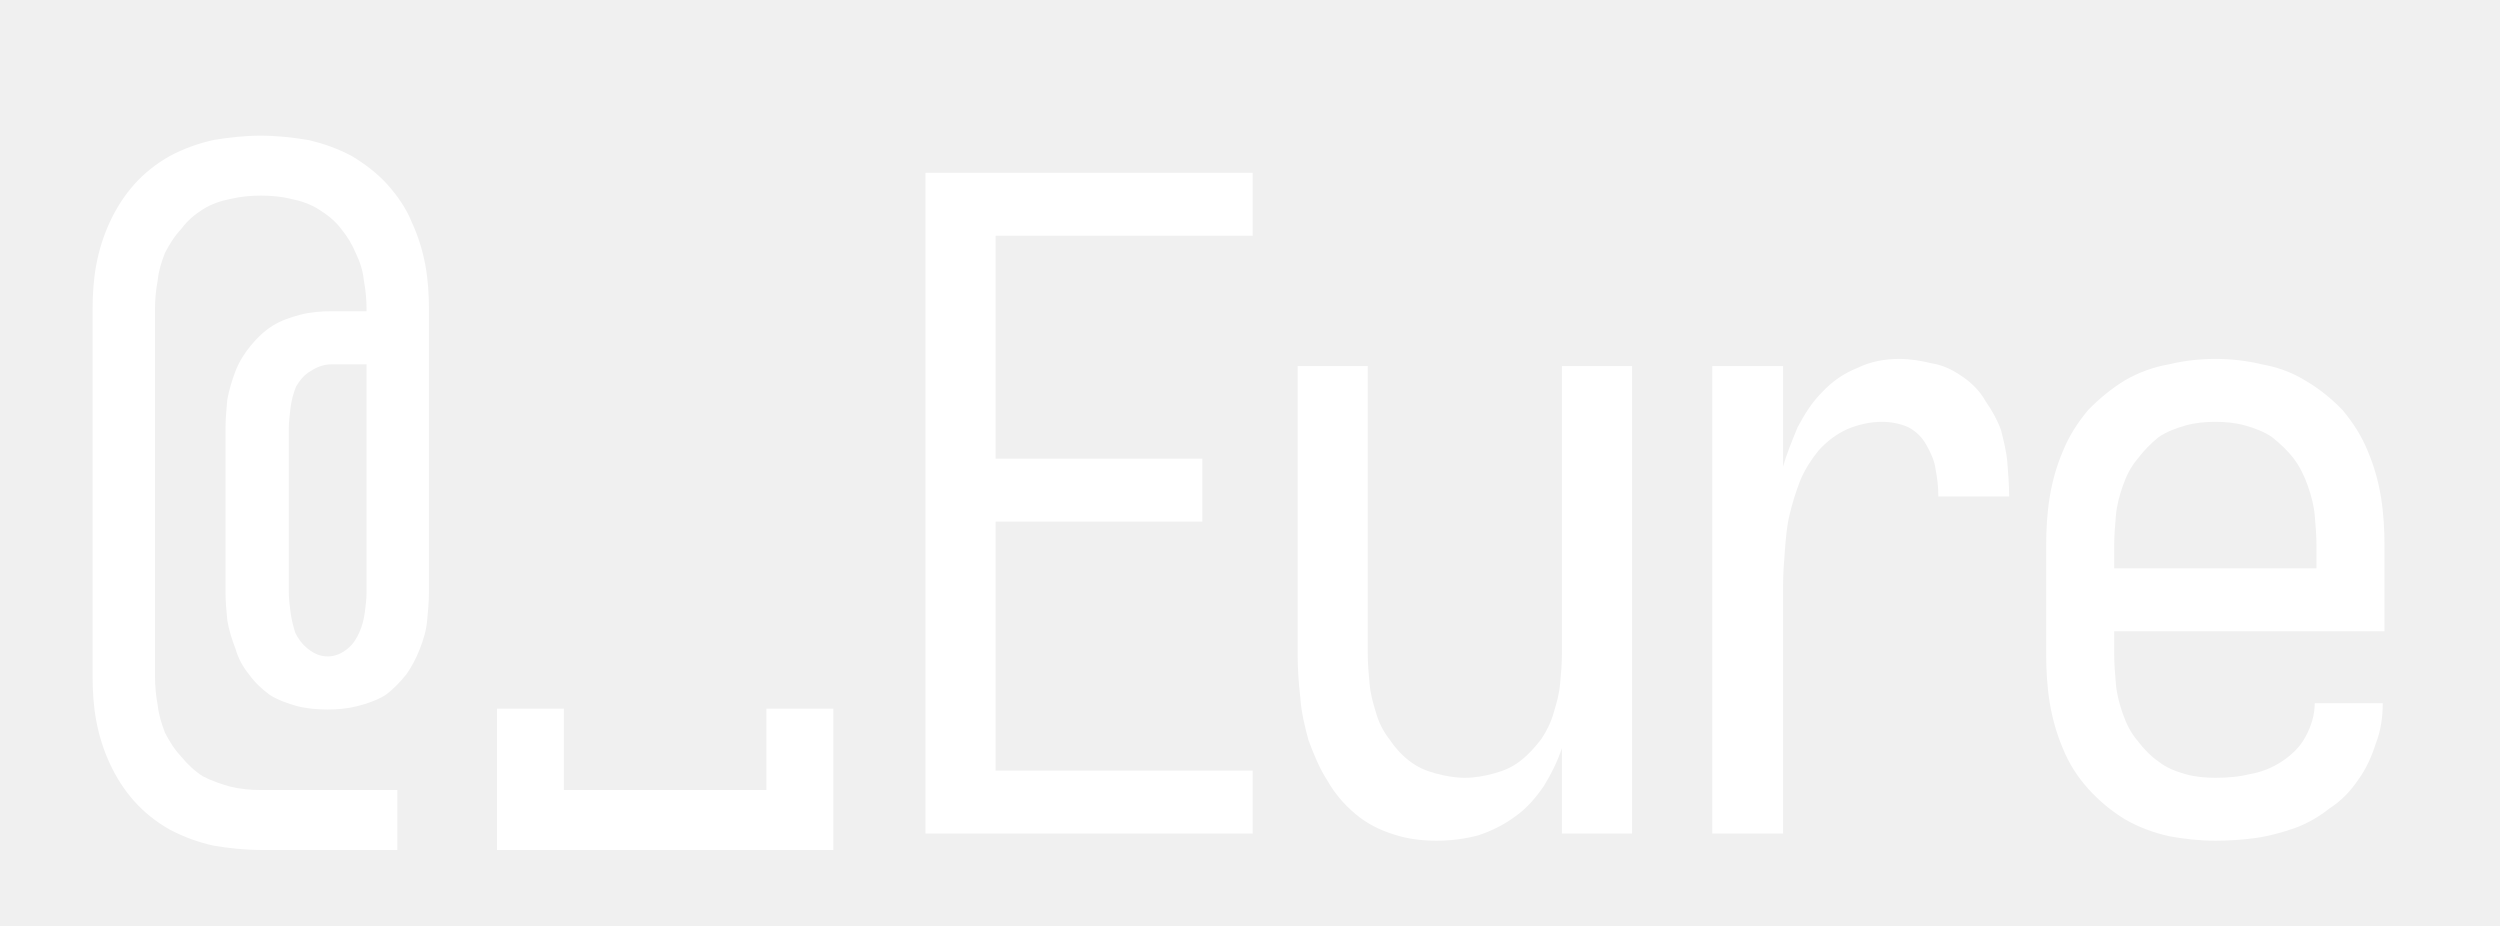
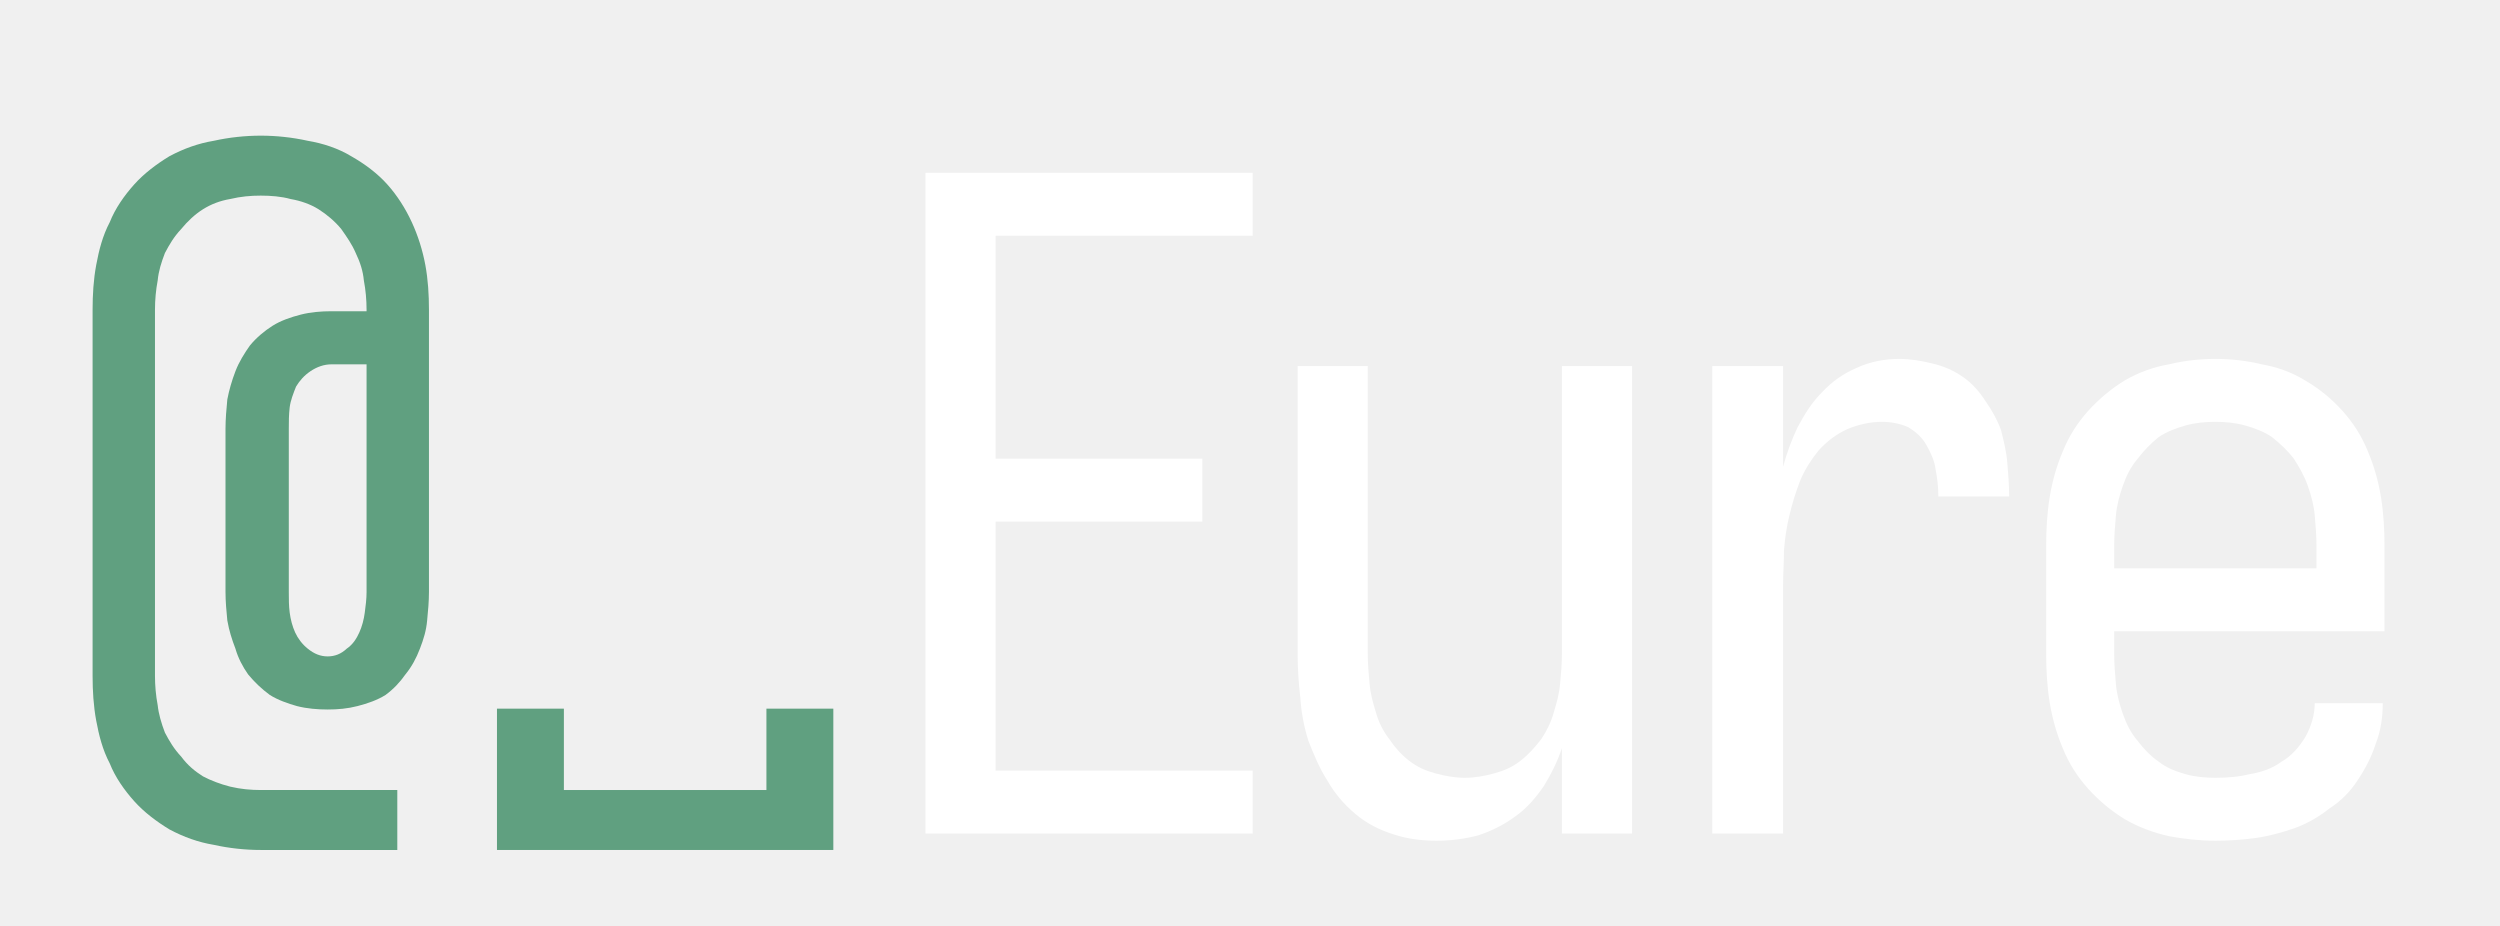
<svg xmlns="http://www.w3.org/2000/svg" width="100%" height="100%" viewBox="0 0 2700 1000" version="1.1" xml:space="preserve" style="fill-rule:evenodd;clip-rule:evenodd;stroke-linejoin:round;stroke-miterlimit:2;">
-   <g>
-     <g transform="matrix(1.104225,0,0,1.045978,-72.92019,9.963375)">
-       <rect x="100" y="-53.401" width="442.177" height="1043.537" style="fill:white;fill-opacity:0;" />
-       <g transform="matrix(884.3537,0,0,884.3537,100,800)">
-         <path d="M0.401,0.077L0.25,0.077C0.233,0.077 0.215,0.075 0.198,0.072C0.181,0.068 0.165,0.062 0.149,0.053C0.134,0.044 0.121,0.033 0.11,0.02C0.099,0.007 0.09,-0.008 0.083,-0.024C0.076,-0.04 0.071,-0.057 0.068,-0.074C0.065,-0.091 0.064,-0.109 0.064,-0.126L0.064,-0.554C0.064,-0.571 0.065,-0.589 0.068,-0.606C0.071,-0.623 0.076,-0.64 0.083,-0.656C0.09,-0.672 0.099,-0.687 0.11,-0.7C0.121,-0.713 0.134,-0.724 0.149,-0.733C0.165,-0.742 0.181,-0.748 0.198,-0.752C0.215,-0.755 0.233,-0.757 0.25,-0.757C0.267,-0.757 0.285,-0.755 0.302,-0.752C0.319,-0.748 0.335,-0.742 0.351,-0.733C0.365,-0.724 0.379,-0.713 0.39,-0.7C0.401,-0.687 0.411,-0.672 0.417,-0.656C0.424,-0.64 0.429,-0.623 0.432,-0.606C0.435,-0.589 0.436,-0.571 0.436,-0.554L0.436,-0.224C0.436,-0.213 0.435,-0.202 0.434,-0.191C0.433,-0.179 0.43,-0.169 0.426,-0.158C0.422,-0.147 0.417,-0.137 0.411,-0.128C0.404,-0.119 0.397,-0.111 0.388,-0.104C0.379,-0.098 0.368,-0.094 0.357,-0.091C0.346,-0.088 0.335,-0.087 0.324,-0.087C0.313,-0.087 0.301,-0.088 0.29,-0.091C0.28,-0.094 0.269,-0.098 0.26,-0.104C0.251,-0.111 0.243,-0.119 0.237,-0.128C0.23,-0.137 0.225,-0.147 0.222,-0.158C0.218,-0.169 0.215,-0.179 0.213,-0.191C0.212,-0.202 0.211,-0.213 0.211,-0.224L0.211,-0.415C0.211,-0.426 0.212,-0.438 0.213,-0.449C0.215,-0.46 0.218,-0.471 0.222,-0.482C0.226,-0.493 0.232,-0.503 0.239,-0.512C0.246,-0.521 0.254,-0.529 0.263,-0.535C0.272,-0.541 0.283,-0.545 0.294,-0.548C0.305,-0.551 0.317,-0.552 0.328,-0.552L0.367,-0.552L0.367,-0.554C0.367,-0.565 0.366,-0.577 0.364,-0.588C0.363,-0.599 0.36,-0.609 0.355,-0.62C0.351,-0.63 0.346,-0.639 0.339,-0.648C0.332,-0.658 0.323,-0.665 0.314,-0.671C0.305,-0.677 0.294,-0.681 0.284,-0.683C0.273,-0.686 0.261,-0.687 0.25,-0.687C0.239,-0.687 0.228,-0.686 0.216,-0.683C0.206,-0.681 0.195,-0.677 0.186,-0.671C0.177,-0.665 0.169,-0.658 0.162,-0.648C0.154,-0.639 0.149,-0.63 0.144,-0.62C0.14,-0.609 0.137,-0.599 0.136,-0.588C0.134,-0.577 0.133,-0.565 0.133,-0.554L0.133,-0.126C0.133,-0.115 0.134,-0.103 0.136,-0.092C0.137,-0.082 0.14,-0.071 0.144,-0.06C0.149,-0.05 0.154,-0.041 0.162,-0.032C0.169,-0.023 0.177,-0.015 0.186,-0.009C0.195,-0.004 0.206,0 0.216,0.003C0.228,0.006 0.239,0.007 0.25,0.007L0.401,0.007L0.401,0.077ZM0.324,-0.149C0.332,-0.149 0.339,-0.152 0.346,-0.158C0.352,-0.163 0.356,-0.17 0.359,-0.177C0.362,-0.184 0.364,-0.192 0.365,-0.2C0.366,-0.208 0.367,-0.216 0.367,-0.224L0.367,-0.49L0.328,-0.49C0.32,-0.49 0.312,-0.487 0.305,-0.482C0.298,-0.478 0.293,-0.471 0.289,-0.464C0.286,-0.456 0.284,-0.448 0.283,-0.44C0.282,-0.431 0.281,-0.423 0.281,-0.415L0.281,-0.224C0.281,-0.216 0.282,-0.208 0.283,-0.2C0.284,-0.192 0.286,-0.184 0.288,-0.177C0.291,-0.17 0.296,-0.163 0.302,-0.158C0.309,-0.152 0.316,-0.149 0.324,-0.149Z" style="fill:white;fill-rule:nonzero;" />
+   <g id="Dark">
+     <g id="Eure-dark" transform="matrix(1.160184,0,0,1.160184,-230.5547,-167.1517)">
+       <rect x="1000" y="112.495" width="1463.868" height="987.415" style="fill:white;fill-opacity:0;" />
+       <g transform="matrix(836.7925,0,0,836.7925,1000,920)">
+         <path d="M0.072,-0L0.072,-0.735L0.436,-0.735L0.436,-0.665L0.15,-0.665L0.15,-0.417L0.38,-0.417L0.38,-0.347L0.15,-0.347L0.15,-0.07L0.436,-0.07L0.436,-0L0.072,-0Z" style="fill:white;fill-rule:nonzero;" />
+       </g>
+       <g transform="matrix(836.7925,0,0,836.7925,1353.126,920)">
+         <path d="M0.219,0.008C0.202,0.008 0.186,0.006 0.171,0.001C0.155,-0.004 0.141,-0.011 0.128,-0.022C0.115,-0.033 0.105,-0.045 0.097,-0.059C0.088,-0.073 0.082,-0.088 0.076,-0.103C0.071,-0.119 0.068,-0.135 0.067,-0.151C0.065,-0.168 0.064,-0.184 0.064,-0.2L0.064,-0.52L0.142,-0.52L0.142,-0.2C0.142,-0.189 0.143,-0.177 0.144,-0.167C0.145,-0.155 0.148,-0.145 0.151,-0.135C0.154,-0.124 0.159,-0.114 0.166,-0.105C0.172,-0.096 0.179,-0.088 0.188,-0.081C0.197,-0.074 0.206,-0.07 0.217,-0.067C0.228,-0.064 0.239,-0.062 0.25,-0.062C0.261,-0.062 0.272,-0.064 0.283,-0.067C0.294,-0.07 0.303,-0.074 0.312,-0.081C0.321,-0.088 0.328,-0.096 0.335,-0.105C0.341,-0.114 0.346,-0.124 0.349,-0.135C0.352,-0.145 0.355,-0.155 0.356,-0.167C0.357,-0.177 0.358,-0.189 0.358,-0.2L0.358,-0.52L0.436,-0.52L0.436,-0L0.358,-0L0.358,-0.095C0.353,-0.08 0.346,-0.066 0.338,-0.053C0.329,-0.04 0.319,-0.028 0.306,-0.019C0.294,-0.01 0.28,-0.003 0.265,0.002C0.25,0.006 0.234,0.008 0.219,0.008Z" style="fill:white;fill-rule:nonzero;" />
+       </g>
+       <g transform="matrix(845.1604,0,0,836.7925,1687.843,920)">
+         <path d="M0.124,-0L0.124,-0.52L0.202,-0.52L0.202,-0.408C0.206,-0.423 0.211,-0.437 0.218,-0.452C0.226,-0.467 0.234,-0.48 0.245,-0.491C0.256,-0.503 0.269,-0.512 0.283,-0.518C0.298,-0.525 0.314,-0.528 0.33,-0.528C0.342,-0.528 0.354,-0.526 0.366,-0.523C0.379,-0.52 0.39,-0.515 0.4,-0.508C0.41,-0.501 0.418,-0.492 0.425,-0.481C0.432,-0.471 0.438,-0.46 0.442,-0.449C0.445,-0.437 0.448,-0.425 0.449,-0.412C0.45,-0.4 0.451,-0.388 0.451,-0.375L0.373,-0.375C0.373,-0.385 0.372,-0.395 0.37,-0.405C0.369,-0.414 0.365,-0.423 0.36,-0.432C0.355,-0.441 0.348,-0.447 0.34,-0.452C0.331,-0.456 0.321,-0.458 0.311,-0.458C0.298,-0.458 0.285,-0.455 0.273,-0.45C0.26,-0.444 0.25,-0.436 0.241,-0.426C0.233,-0.416 0.226,-0.405 0.221,-0.393C0.216,-0.38 0.212,-0.367 0.209,-0.354C0.206,-0.342 0.204,-0.328 0.203,-0.315C0.203,-0.302 0.202,-0.289 0.202,-0.276L0.202,-0L0.124,-0Z" style="fill:white;fill-rule:nonzero;" />
+       </g>
+       <g transform="matrix(811.6887,0,0,836.7925,2058.024,920)">
+         <path d="M0.25,0.008C0.232,0.008 0.214,0.006 0.197,0.003C0.179,-0.001 0.162,-0.007 0.146,-0.016C0.131,-0.025 0.117,-0.036 0.104,-0.05C0.092,-0.063 0.082,-0.078 0.075,-0.095C0.068,-0.111 0.063,-0.128 0.06,-0.146C0.057,-0.164 0.056,-0.182 0.056,-0.2L0.056,-0.32C0.056,-0.338 0.057,-0.356 0.06,-0.374C0.063,-0.392 0.068,-0.409 0.075,-0.425C0.082,-0.442 0.092,-0.457 0.104,-0.47C0.117,-0.484 0.131,-0.495 0.146,-0.504C0.162,-0.513 0.179,-0.519 0.197,-0.522C0.214,-0.526 0.232,-0.528 0.25,-0.528C0.268,-0.528 0.286,-0.526 0.303,-0.522C0.321,-0.519 0.338,-0.513 0.353,-0.504C0.369,-0.495 0.383,-0.484 0.396,-0.47C0.408,-0.457 0.418,-0.442 0.425,-0.425C0.432,-0.409 0.437,-0.392 0.44,-0.374C0.443,-0.356 0.444,-0.338 0.444,-0.32L0.444,-0.225L0.134,-0.225L0.134,-0.2C0.134,-0.189 0.135,-0.177 0.136,-0.166C0.137,-0.155 0.14,-0.144 0.144,-0.133C0.148,-0.122 0.153,-0.112 0.161,-0.103C0.168,-0.094 0.176,-0.086 0.185,-0.08C0.194,-0.073 0.205,-0.069 0.216,-0.066C0.227,-0.063 0.239,-0.062 0.25,-0.062C0.263,-0.062 0.277,-0.063 0.289,-0.066C0.302,-0.068 0.315,-0.072 0.326,-0.08C0.337,-0.086 0.346,-0.096 0.353,-0.107C0.36,-0.119 0.364,-0.132 0.364,-0.145L0.442,-0.145C0.442,-0.13 0.44,-0.115 0.434,-0.1C0.429,-0.085 0.422,-0.072 0.413,-0.059C0.405,-0.047 0.394,-0.036 0.381,-0.028C0.368,-0.018 0.355,-0.011 0.341,-0.006C0.326,-0.001 0.311,0.003 0.296,0.005C0.281,0.007 0.265,0.008 0.25,0.008ZM0.366,-0.295L0.366,-0.32C0.366,-0.331 0.365,-0.343 0.364,-0.354C0.363,-0.365 0.36,-0.376 0.356,-0.387C0.352,-0.398 0.346,-0.408 0.34,-0.417C0.333,-0.426 0.324,-0.434 0.315,-0.441C0.306,-0.447 0.295,-0.451 0.284,-0.454C0.273,-0.457 0.261,-0.458 0.25,-0.458C0.239,-0.458 0.227,-0.457 0.216,-0.454C0.205,-0.451 0.194,-0.447 0.185,-0.441C0.176,-0.434 0.168,-0.426 0.161,-0.417C0.153,-0.408 0.148,-0.398 0.144,-0.387C0.14,-0.376 0.137,-0.365 0.136,-0.354C0.135,-0.343 0.134,-0.331 0.134,-0.32L0.134,-0.295L0.366,-0.295Z" style="fill:white;fill-rule:nonzero;" />
      </g>
    </g>
-     <g transform="matrix(1.104225,0,0,1.045978,363.8122,16.43848)">
-       <rect x="100" y="-53.401" width="442.177" height="1043.537" style="fill:white;fill-opacity:0;" />
-       <g transform="matrix(884.3537,0,0,884.3537,100,800)">
-         <path d="M0.436,0.07L0.064,0.07L0.064,-0.095L0.138,-0.095L0.138,-0L0.362,-0L0.362,-0.095L0.436,-0.095L0.436,0.07Z" style="fill:white;fill-rule:nonzero;" />
+     <g id="logo-dark">
+       <g transform="matrix(1.104225,0,0,1.045978,-72.92019,9.963375)">
+         <rect x="100" y="-53.401" width="442.177" height="1043.537" style="fill:white;fill-opacity:0;" />
+         <g transform="matrix(884.3537,0,0,884.3537,100,800)">
+           <path d="M0.401,0.077L0.25,0.077C0.233,0.077 0.215,0.075 0.198,0.071C0.181,0.068 0.165,0.062 0.149,0.053C0.135,0.044 0.121,0.033 0.11,0.02C0.099,0.007 0.089,-0.008 0.083,-0.024C0.075,-0.04 0.071,-0.057 0.068,-0.074C0.065,-0.091 0.064,-0.109 0.064,-0.126L0.064,-0.554C0.064,-0.571 0.065,-0.589 0.068,-0.606C0.071,-0.623 0.075,-0.64 0.083,-0.656C0.089,-0.672 0.099,-0.687 0.11,-0.7C0.121,-0.713 0.135,-0.724 0.149,-0.733C0.165,-0.742 0.181,-0.748 0.198,-0.751C0.215,-0.755 0.233,-0.757 0.25,-0.757C0.267,-0.757 0.285,-0.755 0.302,-0.751C0.319,-0.748 0.336,-0.742 0.35,-0.733C0.365,-0.724 0.379,-0.713 0.39,-0.7C0.401,-0.687 0.41,-0.672 0.417,-0.656C0.424,-0.64 0.429,-0.623 0.432,-0.606C0.435,-0.589 0.436,-0.571 0.436,-0.554L0.436,-0.224C0.436,-0.213 0.435,-0.202 0.434,-0.191C0.433,-0.179 0.43,-0.169 0.426,-0.158C0.422,-0.147 0.417,-0.137 0.41,-0.128C0.404,-0.119 0.397,-0.111 0.388,-0.104C0.379,-0.098 0.368,-0.094 0.357,-0.091C0.346,-0.088 0.335,-0.087 0.324,-0.087C0.313,-0.087 0.301,-0.088 0.29,-0.091C0.28,-0.094 0.269,-0.098 0.26,-0.104C0.251,-0.111 0.243,-0.119 0.236,-0.128C0.23,-0.137 0.225,-0.147 0.222,-0.158C0.218,-0.169 0.215,-0.179 0.213,-0.191C0.212,-0.202 0.211,-0.213 0.211,-0.224L0.211,-0.415C0.211,-0.426 0.212,-0.438 0.213,-0.449C0.215,-0.46 0.218,-0.471 0.222,-0.482C0.226,-0.493 0.232,-0.503 0.238,-0.512C0.245,-0.521 0.254,-0.529 0.263,-0.535C0.272,-0.541 0.283,-0.545 0.294,-0.548C0.305,-0.551 0.317,-0.552 0.328,-0.552L0.367,-0.552L0.367,-0.554C0.367,-0.565 0.366,-0.577 0.364,-0.588C0.363,-0.599 0.36,-0.609 0.355,-0.62C0.351,-0.63 0.345,-0.639 0.339,-0.648C0.332,-0.657 0.323,-0.665 0.314,-0.671C0.305,-0.677 0.294,-0.681 0.283,-0.683C0.273,-0.686 0.261,-0.687 0.25,-0.687C0.239,-0.687 0.228,-0.686 0.216,-0.683C0.205,-0.681 0.195,-0.677 0.186,-0.671C0.177,-0.665 0.169,-0.657 0.162,-0.648C0.154,-0.639 0.149,-0.63 0.144,-0.62C0.14,-0.609 0.137,-0.599 0.136,-0.588C0.134,-0.577 0.133,-0.565 0.133,-0.554L0.133,-0.126C0.133,-0.115 0.134,-0.103 0.136,-0.092C0.137,-0.082 0.14,-0.071 0.144,-0.06C0.149,-0.05 0.154,-0.041 0.162,-0.032C0.169,-0.022 0.177,-0.015 0.186,-0.009C0.195,-0.004 0.205,0 0.216,0.003C0.228,0.006 0.239,0.007 0.25,0.007L0.401,0.007L0.401,0.077ZM0.324,-0.149C0.332,-0.149 0.339,-0.152 0.345,-0.158C0.352,-0.163 0.356,-0.17 0.359,-0.177C0.362,-0.184 0.364,-0.192 0.365,-0.2C0.366,-0.208 0.367,-0.216 0.367,-0.224L0.367,-0.49L0.328,-0.49C0.32,-0.49 0.312,-0.487 0.305,-0.482C0.298,-0.477 0.293,-0.471 0.289,-0.464C0.286,-0.456 0.283,-0.448 0.282,-0.44C0.281,-0.431 0.281,-0.423 0.281,-0.415L0.281,-0.224C0.281,-0.216 0.281,-0.208 0.282,-0.2C0.283,-0.192 0.285,-0.184 0.288,-0.177C0.291,-0.17 0.296,-0.163 0.302,-0.158C0.309,-0.152 0.316,-0.149 0.324,-0.149Z" style="fill:rgb(96,160,128);fill-rule:nonzero;" />
+         </g>
+       </g>
+       <g transform="matrix(1.104225,0,0,1.045978,363.8122,16.43848)">
+         <rect x="100" y="-53.401" width="442.177" height="1043.537" style="fill:white;fill-opacity:0;" />
+         <g transform="matrix(884.3537,0,0,884.3537,100,800)">
+           <path d="M0.436,0.07L0.064,0.07L0.064,-0.095L0.138,-0.095L0.138,-0L0.362,-0L0.362,-0.095L0.436,-0.095L0.436,0.07Z" style="fill:rgb(96,160,128);fill-rule:nonzero;" />
+         </g>
      </g>
    </g>
  </g>
-   <g transform="matrix(1.160184,0,0,1.160184,-230.5547,-167.1517)">
-     <rect x="1000" y="112.495" width="1463.868" height="987.415" style="fill:white;fill-opacity:0;" />
-     <g transform="matrix(836.7925,0,0,836.7925,1000,920)">
-       <path d="M0.072,-0L0.072,-0.735L0.436,-0.735L0.436,-0.665L0.15,-0.665L0.15,-0.417L0.38,-0.417L0.38,-0.347L0.15,-0.347L0.15,-0.07L0.436,-0.07L0.436,-0L0.072,-0Z" style="fill:white;fill-rule:nonzero;" />
-     </g>
-     <g transform="matrix(836.7925,0,0,836.7925,1353.126,920)">
-       <path d="M0.219,0.008C0.202,0.008 0.186,0.006 0.171,0.001C0.155,-0.004 0.141,-0.011 0.128,-0.022C0.115,-0.033 0.105,-0.045 0.097,-0.059C0.088,-0.073 0.082,-0.088 0.076,-0.104C0.072,-0.119 0.068,-0.135 0.067,-0.151C0.065,-0.168 0.064,-0.184 0.064,-0.2L0.064,-0.52L0.142,-0.52L0.142,-0.2C0.142,-0.189 0.143,-0.177 0.144,-0.167C0.145,-0.155 0.148,-0.145 0.151,-0.135C0.154,-0.124 0.159,-0.114 0.166,-0.105C0.172,-0.096 0.179,-0.088 0.188,-0.081C0.197,-0.074 0.206,-0.07 0.217,-0.067C0.228,-0.064 0.239,-0.062 0.25,-0.062C0.261,-0.062 0.272,-0.064 0.283,-0.067C0.294,-0.07 0.303,-0.074 0.312,-0.081C0.321,-0.088 0.328,-0.096 0.335,-0.105C0.341,-0.114 0.346,-0.124 0.349,-0.135C0.352,-0.145 0.355,-0.155 0.356,-0.167C0.357,-0.177 0.358,-0.189 0.358,-0.2L0.358,-0.52L0.436,-0.52L0.436,-0L0.358,-0L0.358,-0.095C0.353,-0.08 0.346,-0.066 0.338,-0.053C0.329,-0.04 0.319,-0.028 0.306,-0.019C0.294,-0.01 0.28,-0.003 0.265,0.002C0.25,0.006 0.234,0.008 0.219,0.008Z" style="fill:white;fill-rule:nonzero;" />
-     </g>
-     <g transform="matrix(845.1604,0,0,836.7925,1687.843,920)">
-       <path d="M0.124,-0L0.124,-0.52L0.202,-0.52L0.202,-0.408C0.206,-0.423 0.212,-0.437 0.218,-0.452C0.226,-0.467 0.234,-0.48 0.245,-0.491C0.256,-0.503 0.269,-0.512 0.284,-0.518C0.298,-0.525 0.314,-0.528 0.33,-0.528C0.342,-0.528 0.354,-0.526 0.366,-0.523C0.379,-0.521 0.39,-0.515 0.4,-0.508C0.41,-0.501 0.419,-0.492 0.425,-0.481C0.432,-0.471 0.438,-0.46 0.442,-0.449C0.445,-0.437 0.448,-0.425 0.449,-0.413C0.45,-0.4 0.451,-0.388 0.451,-0.375L0.373,-0.375C0.373,-0.385 0.372,-0.395 0.37,-0.405C0.369,-0.414 0.365,-0.423 0.36,-0.432C0.355,-0.441 0.349,-0.447 0.34,-0.452C0.331,-0.456 0.321,-0.458 0.311,-0.458C0.298,-0.458 0.285,-0.455 0.273,-0.45C0.26,-0.444 0.25,-0.436 0.241,-0.426C0.233,-0.416 0.226,-0.405 0.221,-0.393C0.216,-0.38 0.212,-0.367 0.209,-0.354C0.206,-0.341 0.205,-0.328 0.204,-0.315C0.203,-0.302 0.202,-0.289 0.202,-0.276L0.202,-0L0.124,-0Z" style="fill:white;fill-rule:nonzero;" />
-     </g>
-     <g transform="matrix(811.6887,0,0,836.7925,2058.024,920)">
-       <path d="M0.25,0.008C0.232,0.008 0.214,0.006 0.197,0.003C0.179,-0.001 0.162,-0.007 0.146,-0.016C0.131,-0.025 0.117,-0.036 0.104,-0.05C0.092,-0.063 0.082,-0.078 0.075,-0.095C0.068,-0.111 0.063,-0.128 0.06,-0.146C0.057,-0.164 0.056,-0.182 0.056,-0.2L0.056,-0.32C0.056,-0.338 0.057,-0.356 0.06,-0.374C0.063,-0.392 0.068,-0.409 0.075,-0.425C0.082,-0.442 0.092,-0.457 0.104,-0.471C0.117,-0.484 0.131,-0.495 0.146,-0.504C0.162,-0.513 0.179,-0.519 0.197,-0.522C0.214,-0.526 0.232,-0.528 0.25,-0.528C0.268,-0.528 0.286,-0.526 0.303,-0.522C0.321,-0.519 0.338,-0.513 0.353,-0.504C0.369,-0.495 0.383,-0.484 0.396,-0.471C0.408,-0.457 0.418,-0.442 0.425,-0.425C0.432,-0.409 0.437,-0.392 0.44,-0.374C0.443,-0.356 0.444,-0.338 0.444,-0.32L0.444,-0.225L0.134,-0.225L0.134,-0.2C0.134,-0.189 0.135,-0.177 0.136,-0.166C0.137,-0.155 0.14,-0.144 0.144,-0.133C0.148,-0.122 0.153,-0.112 0.161,-0.103C0.168,-0.094 0.176,-0.086 0.185,-0.08C0.194,-0.073 0.205,-0.069 0.216,-0.066C0.227,-0.063 0.239,-0.062 0.25,-0.062C0.263,-0.062 0.277,-0.063 0.289,-0.066C0.302,-0.068 0.315,-0.073 0.326,-0.08C0.337,-0.087 0.347,-0.096 0.353,-0.107C0.36,-0.119 0.364,-0.132 0.364,-0.145L0.442,-0.145C0.442,-0.13 0.44,-0.115 0.434,-0.1C0.429,-0.085 0.423,-0.072 0.414,-0.06C0.405,-0.047 0.394,-0.036 0.381,-0.028C0.368,-0.018 0.355,-0.011 0.341,-0.006C0.326,-0.001 0.311,0.003 0.296,0.005C0.281,0.007 0.265,0.008 0.25,0.008ZM0.366,-0.295L0.366,-0.32C0.366,-0.331 0.365,-0.343 0.364,-0.354C0.363,-0.365 0.36,-0.376 0.356,-0.387C0.352,-0.398 0.347,-0.408 0.34,-0.417C0.333,-0.426 0.324,-0.434 0.315,-0.441C0.306,-0.447 0.295,-0.451 0.284,-0.454C0.273,-0.457 0.261,-0.458 0.25,-0.458C0.239,-0.458 0.227,-0.457 0.216,-0.454C0.205,-0.451 0.194,-0.447 0.185,-0.441C0.176,-0.434 0.168,-0.426 0.161,-0.417C0.153,-0.408 0.148,-0.398 0.144,-0.387C0.14,-0.376 0.137,-0.365 0.136,-0.354C0.135,-0.343 0.134,-0.331 0.134,-0.32L0.134,-0.295L0.366,-0.295Z" style="fill:white;fill-rule:nonzero;" />
-     </g>
-   </g>
</svg>
